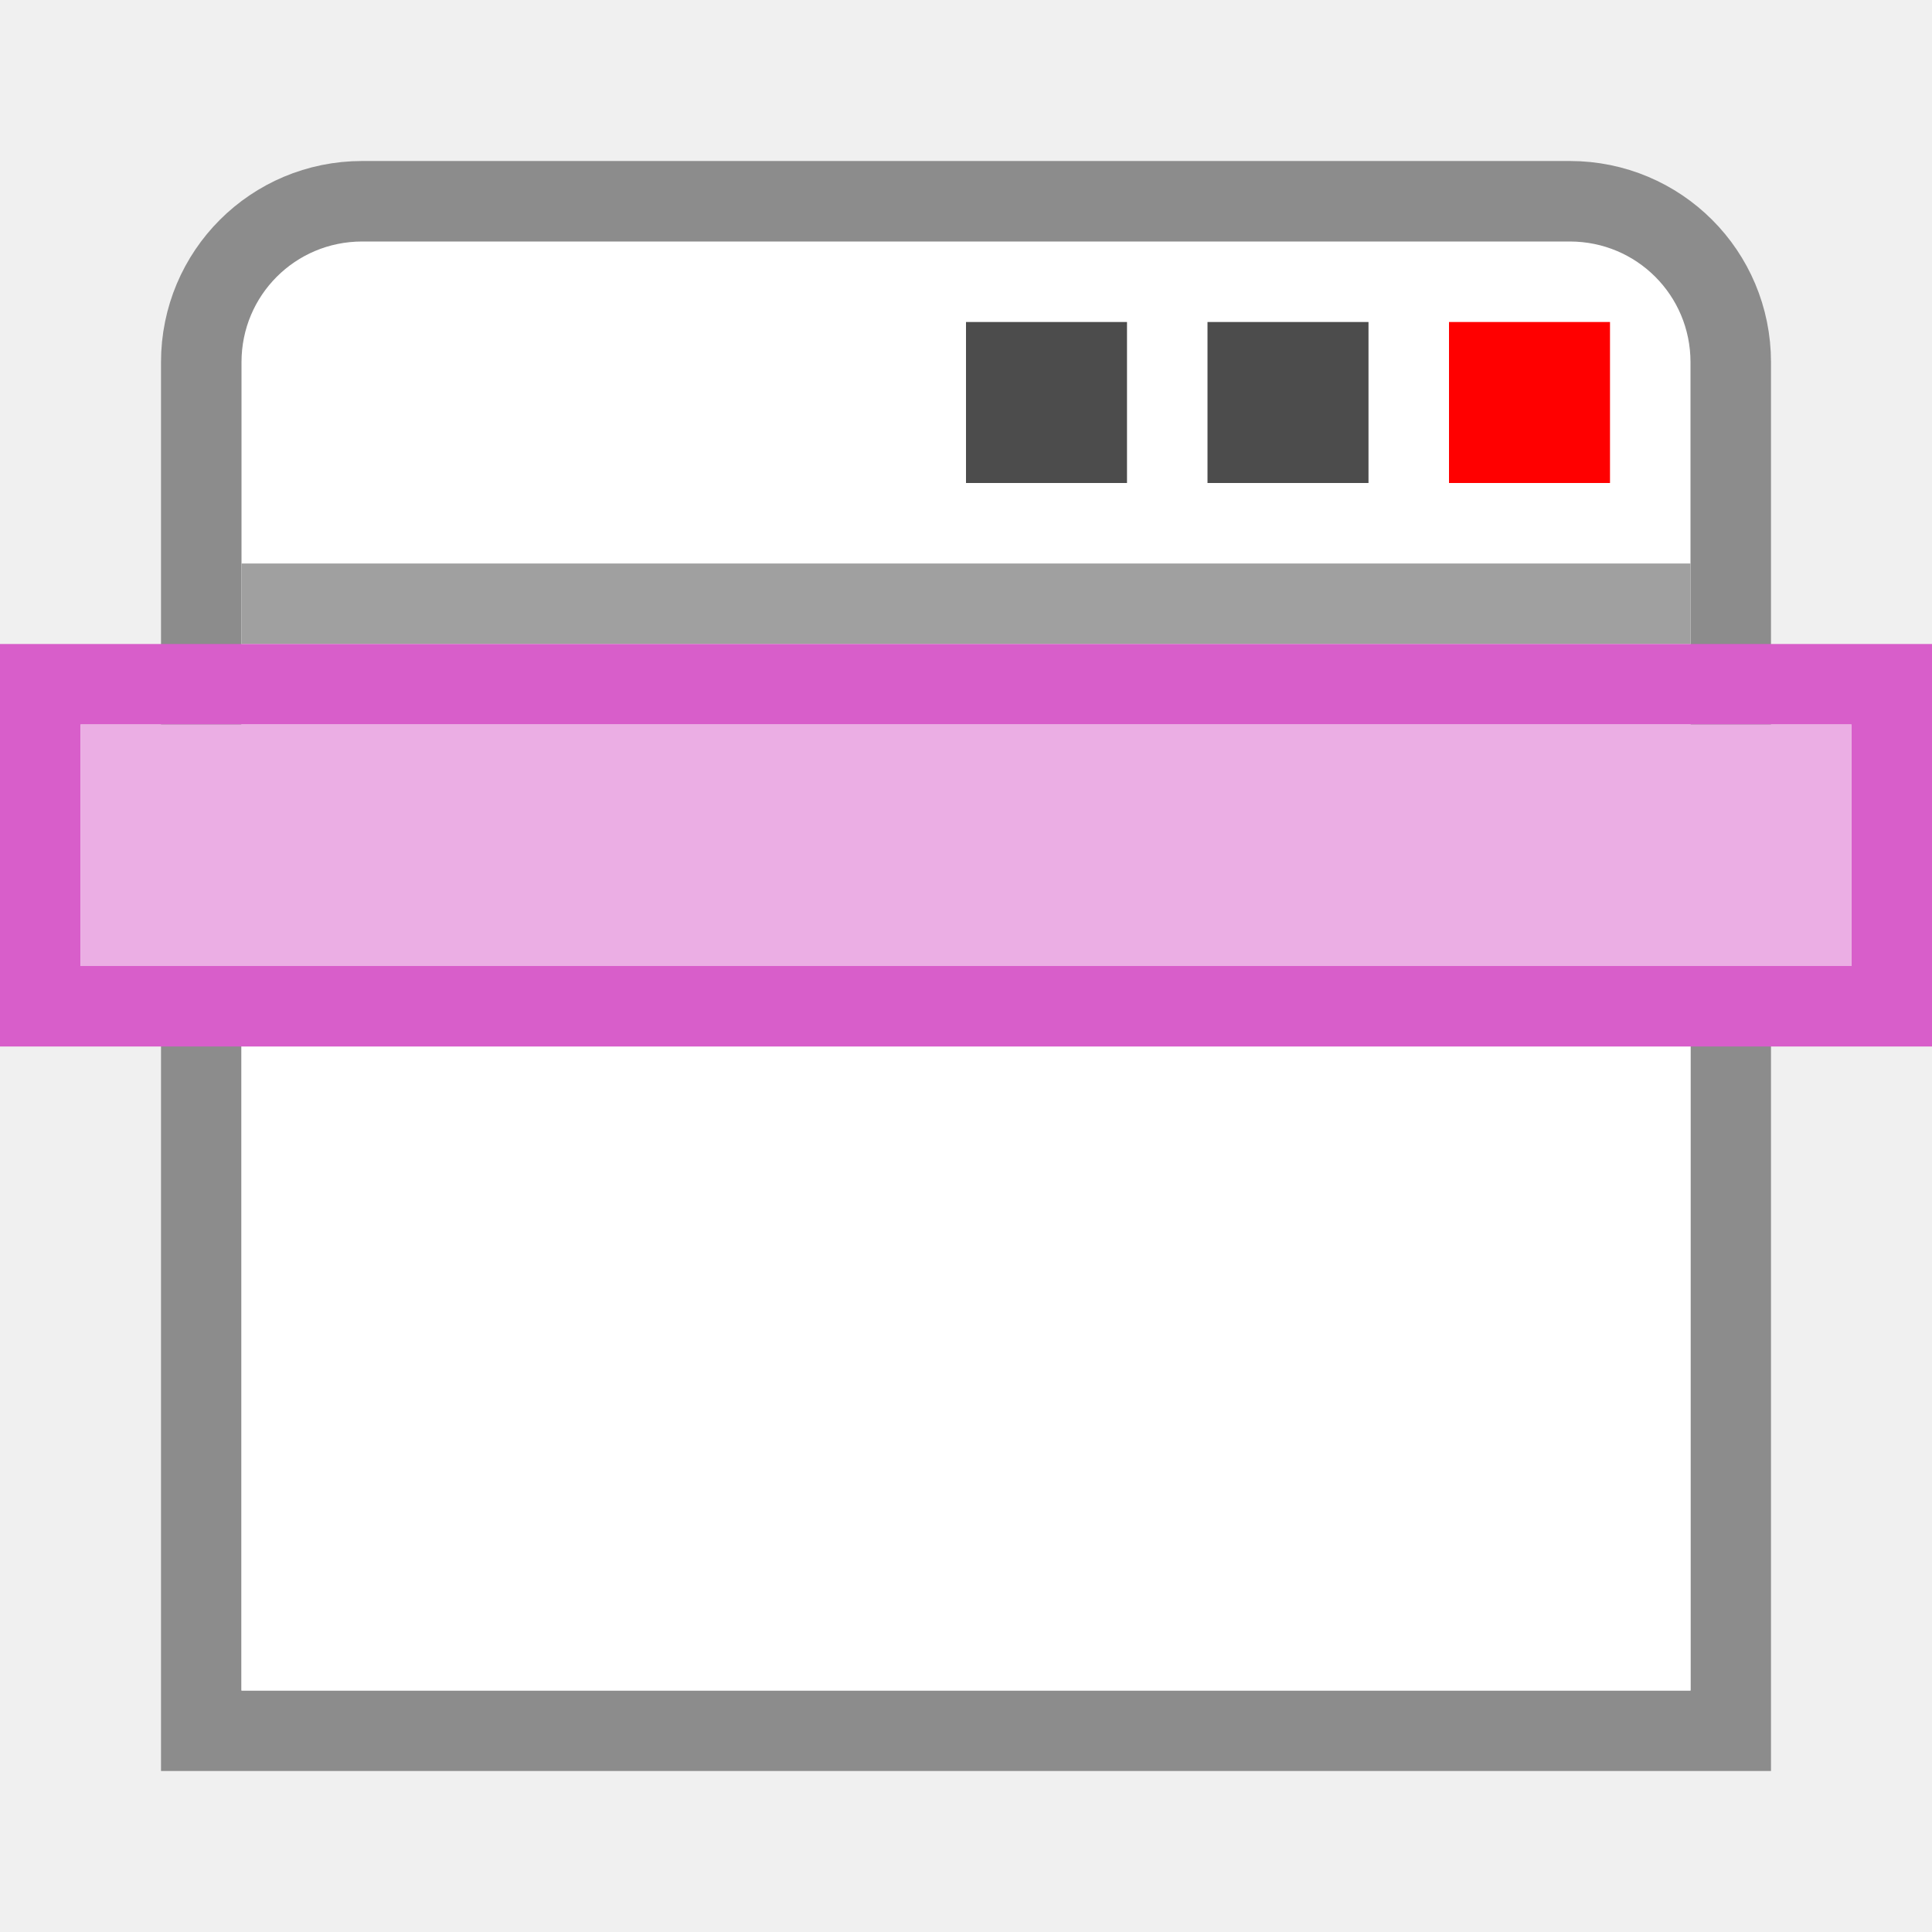
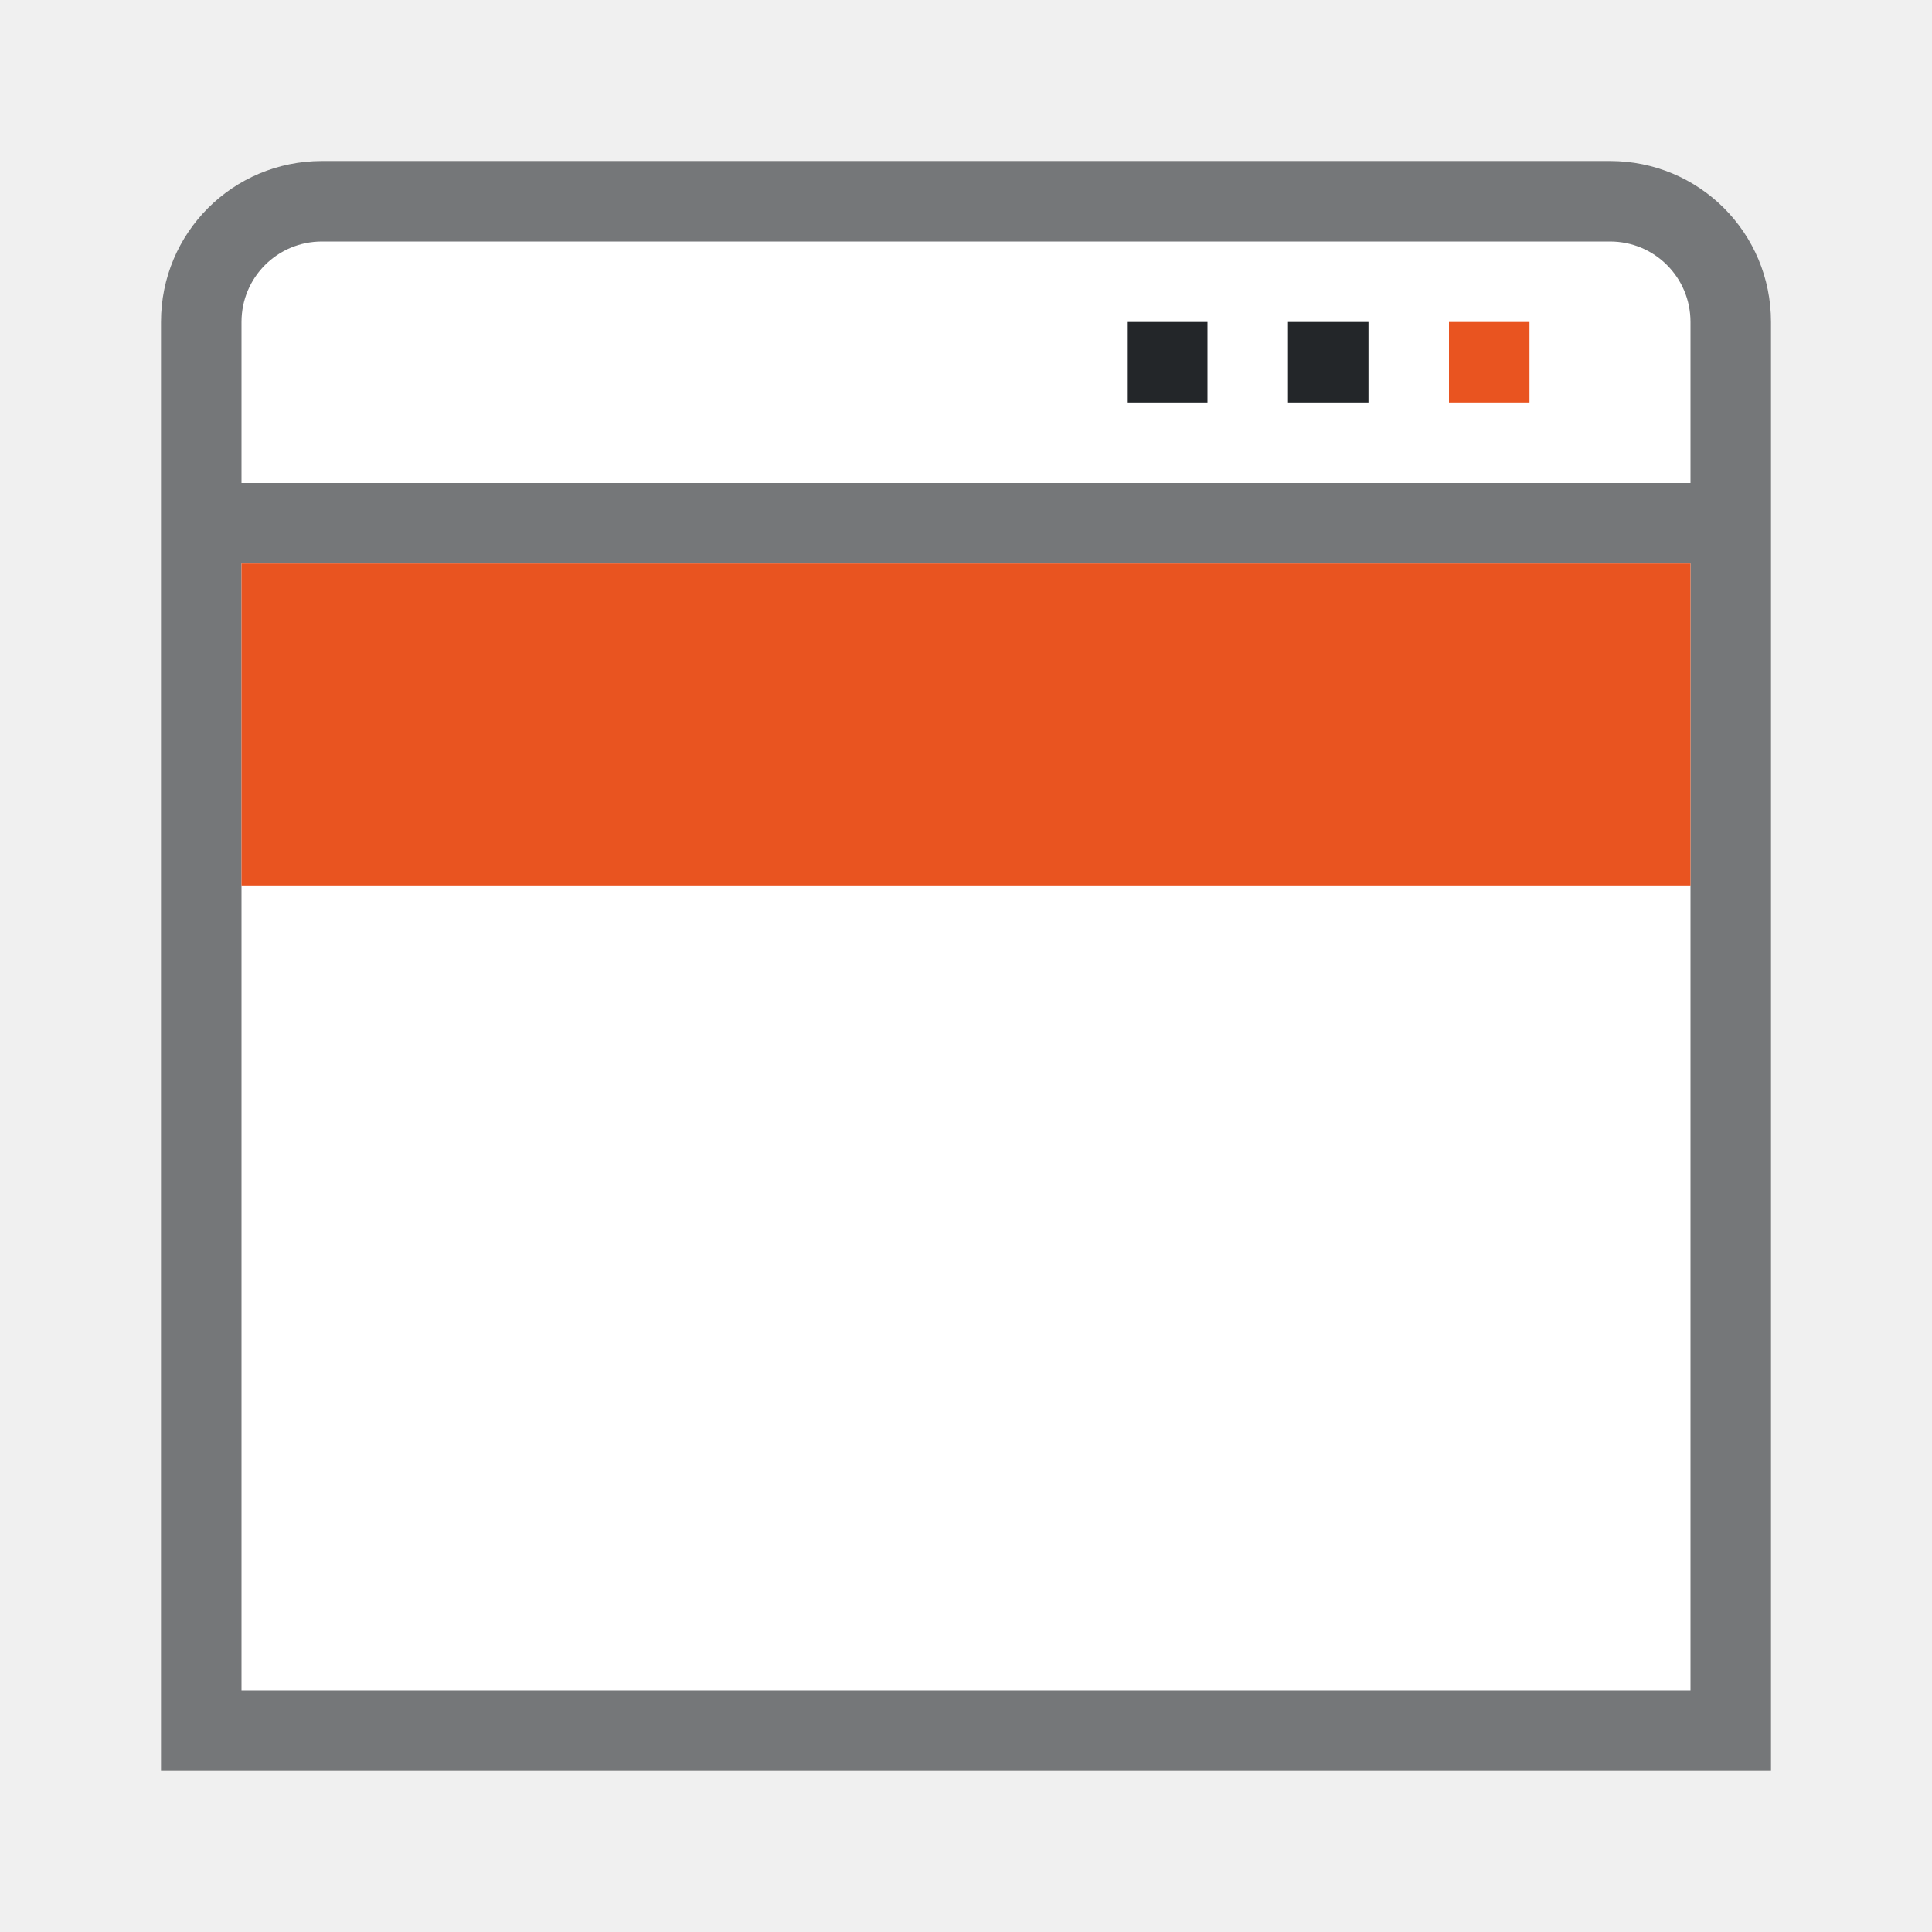
<svg xmlns="http://www.w3.org/2000/svg" xmlns:xlink="http://www.w3.org/1999/xlink" height="24" width="24" version="1.1" id="svg76">
  <defs id="defs80" />
  <radialGradient id="a" cx="24.837" cy="36.421" gradientTransform="matrix(-.26533 0 0 -.2844 24.134 24.31)" gradientUnits="userSpaceOnUse" r="15.645" xlink:href="#b" />
  <linearGradient id="b">
    <stop offset="0" id="stop3" />
    <stop offset="1" stop-opacity="0" id="stop5" />
  </linearGradient>
  <linearGradient id="c" gradientTransform="matrix(-.4583 0 0 .4267 28.575 3.756)" gradientUnits="userSpaceOnUse" x1="7.493" x2="53.984" y1="17.983" y2="18.374">
    <stop offset="0" stop-color="#f0c1ff" id="stop8" />
    <stop offset=".262" stop-color="#c5a3f2" id="stop10" />
    <stop offset=".701" stop-color="#7a36b1" id="stop12" />
    <stop offset="1" stop-color="#4c2d81" id="stop14" />
  </linearGradient>
  <linearGradient id="d" gradientTransform="matrix(0 -.51647 -.55455 0 48.816 27.238)" gradientUnits="userSpaceOnUse" x1="30.182" x2="30.546" y1="46.971" y2="66.11">
    <stop offset="0" stop-color="#fff" id="stop17" />
    <stop offset=".45" stop-color="#fff" stop-opacity=".235" id="stop19" />
    <stop offset=".65" stop-color="#fff" stop-opacity=".157" id="stop21" />
    <stop offset="1" stop-color="#fff" stop-opacity=".392" id="stop23" />
  </linearGradient>
  <linearGradient id="e" gradientTransform="matrix(.03105 0 0 .01367 .78 15.67)" gradientUnits="userSpaceOnUse" x1="302.857" x2="302.857" y1="366.648" y2="609.505">
    <stop offset="0" stop-opacity="0" id="stop26" />
    <stop offset=".5" id="stop28" />
    <stop offset="1" stop-opacity="0" id="stop30" />
  </linearGradient>
  <radialGradient id="f" cx="605.714" cy="486.648" gradientTransform="matrix(.03105 0 0 .01367 .785 15.67)" gradientUnits="userSpaceOnUse" r="117.143" xlink:href="#b" />
  <radialGradient id="g" cx="605.714" cy="486.648" gradientTransform="matrix(-.03105 0 0 .01367 23.215 15.67)" gradientUnits="userSpaceOnUse" r="117.143" xlink:href="#b" />
  <linearGradient id="h" gradientTransform="matrix(.57576 0 0 .62295 -2.394 -3.107)" gradientUnits="userSpaceOnUse" x1="25" x2="25" y1="17.829" y2="8.197">
    <stop offset="0" stop-color="#cdcdcd" id="stop35" />
    <stop offset="1" stop-color="#fff" id="stop37" />
  </linearGradient>
-   <path d="m4.5 2.5c-1.108 0-2 .892-2 2v17h19v-17c0-1.108-.892-2-2-2z" fill="url(#h)" stroke="#8c8c8c" id="path46" style="fill:#ffffff;fill-opacity:1" />
-   <path d="m3 8h18v13h-18z" fill="#fff" id="path50" />
-   <path d="m3 7.5h18" fill="none" stroke="#a0a0a0" id="path52" />
-   <path d="m 12,4 h 2 v 2 h -2 z" id="path900" style="stroke-width:2;fill:#000000;fill-opacity:1;opacity:0.7" />
-   <path d="m 15,4 h 2 v 2 h -2 z" id="path898" style="stroke-width:2;fill:#000000;fill-opacity:1;opacity:0.7" />
-   <path d="m 18,4 h 2 v 2 h -2 z" id="path54" style="stroke-width:2;fill:#ff0000;fill-opacity:1" />
-   <path d="m3 8.5h18" fill="none" opacity=".05" stroke="#000" id="path56" />
-   <path style="fill:#d85eca;fill-opacity:1" d="M 0 8 L 0 9 L 0 12 L 0 13 L 24 13 L 24 12 L 24 9 L 24 8 L 23 8 L 1 8 L 0 8 z M 1 9 L 23 9 L 23 12 L 1 12 L 1 9 z " id="path58" />
-   <path d="m 1,9 h 22 v 3 H 1 Z" id="path62" style="opacity:1;fill:#ebaee4;fill-opacity:1" />
+   <path id="rect859" style="opacity:0.6;fill:#232629;fill-opacity:1;fill-rule:evenodd;stroke-width:0.75;stroke-linecap:square;stroke-linejoin:round" d="m 4,2 c -1.108,0 -2,0.892 -2,2 V 22 H 22 V 4 c 0,-1.108 -0.892,-2 -2,-2 z" />
+   <rect style="opacity:1;fill:#ffffff;fill-rule:evenodd;stroke-width:0.75;stroke-linecap:square;stroke-linejoin:round" id="rect846" width="18" height="14" x="3" y="7" ry="0" rx="0" />
+   <path id="rect870" style="opacity:1;fill:#ffffff;fill-opacity:1;fill-rule:evenodd;stroke-width:0.75;stroke-linecap:square;stroke-linejoin:round" d="m 4,3 c -0.554,0 -1,0.446 -1,1 v 2 h 18 v -2 c 0,-0.554 -0.446,-1 -1,-1 z" />
+   <path d="m 18,4 h 1 v 1 h -1 z" id="path54" style="fill:#e95420;fill-opacity:1;stroke-width:2" />
+   <path d="m 16,4 h 1 v 1 h -1 z" id="path855" style="fill:#232629;fill-opacity:1;stroke-width:2" />
+   <path d="m 14,4 h 1 v 1 h -1 z" id="path857" style="fill:#232629;fill-opacity:1;stroke-width:2" />
+   <path id="rect876" style="fill:#e95420;fill-opacity:1;fill-rule:evenodd;stroke:none;stroke-width:0.75;stroke-linecap:square;stroke-linejoin:round;stroke-opacity:1" d="m 3,7 h 18 v 4 H 3 Z" />
</svg>
